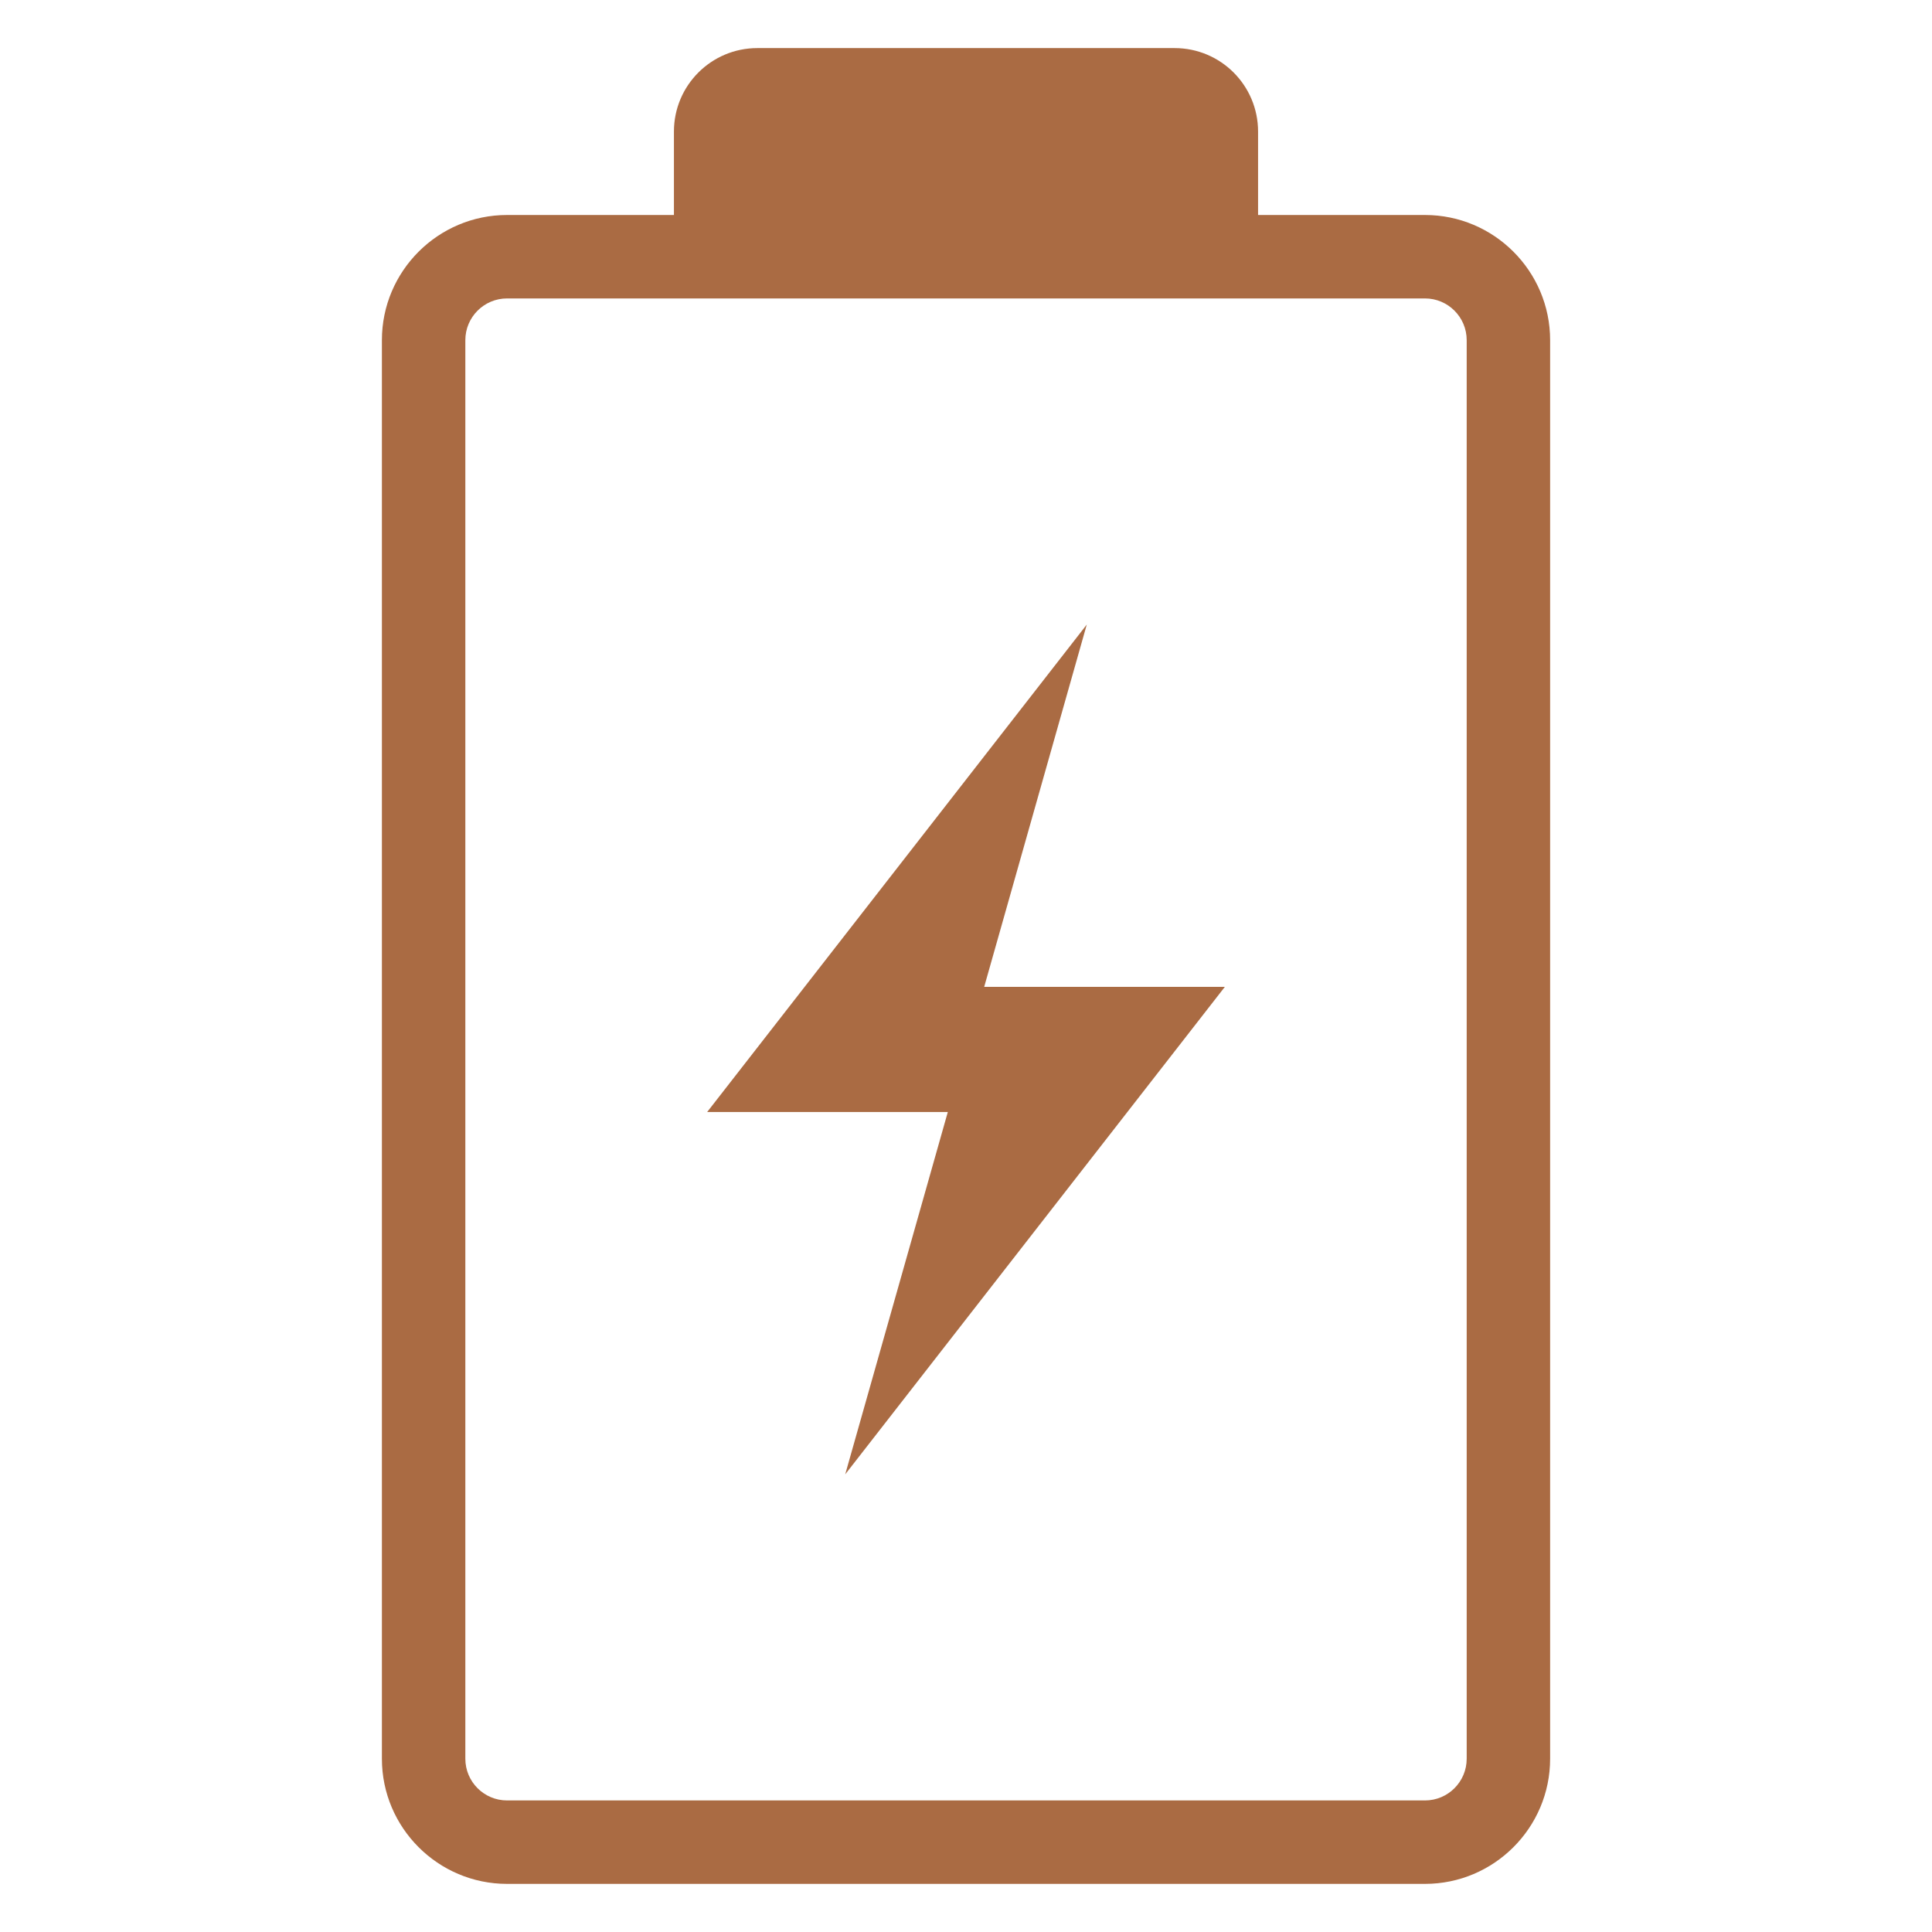
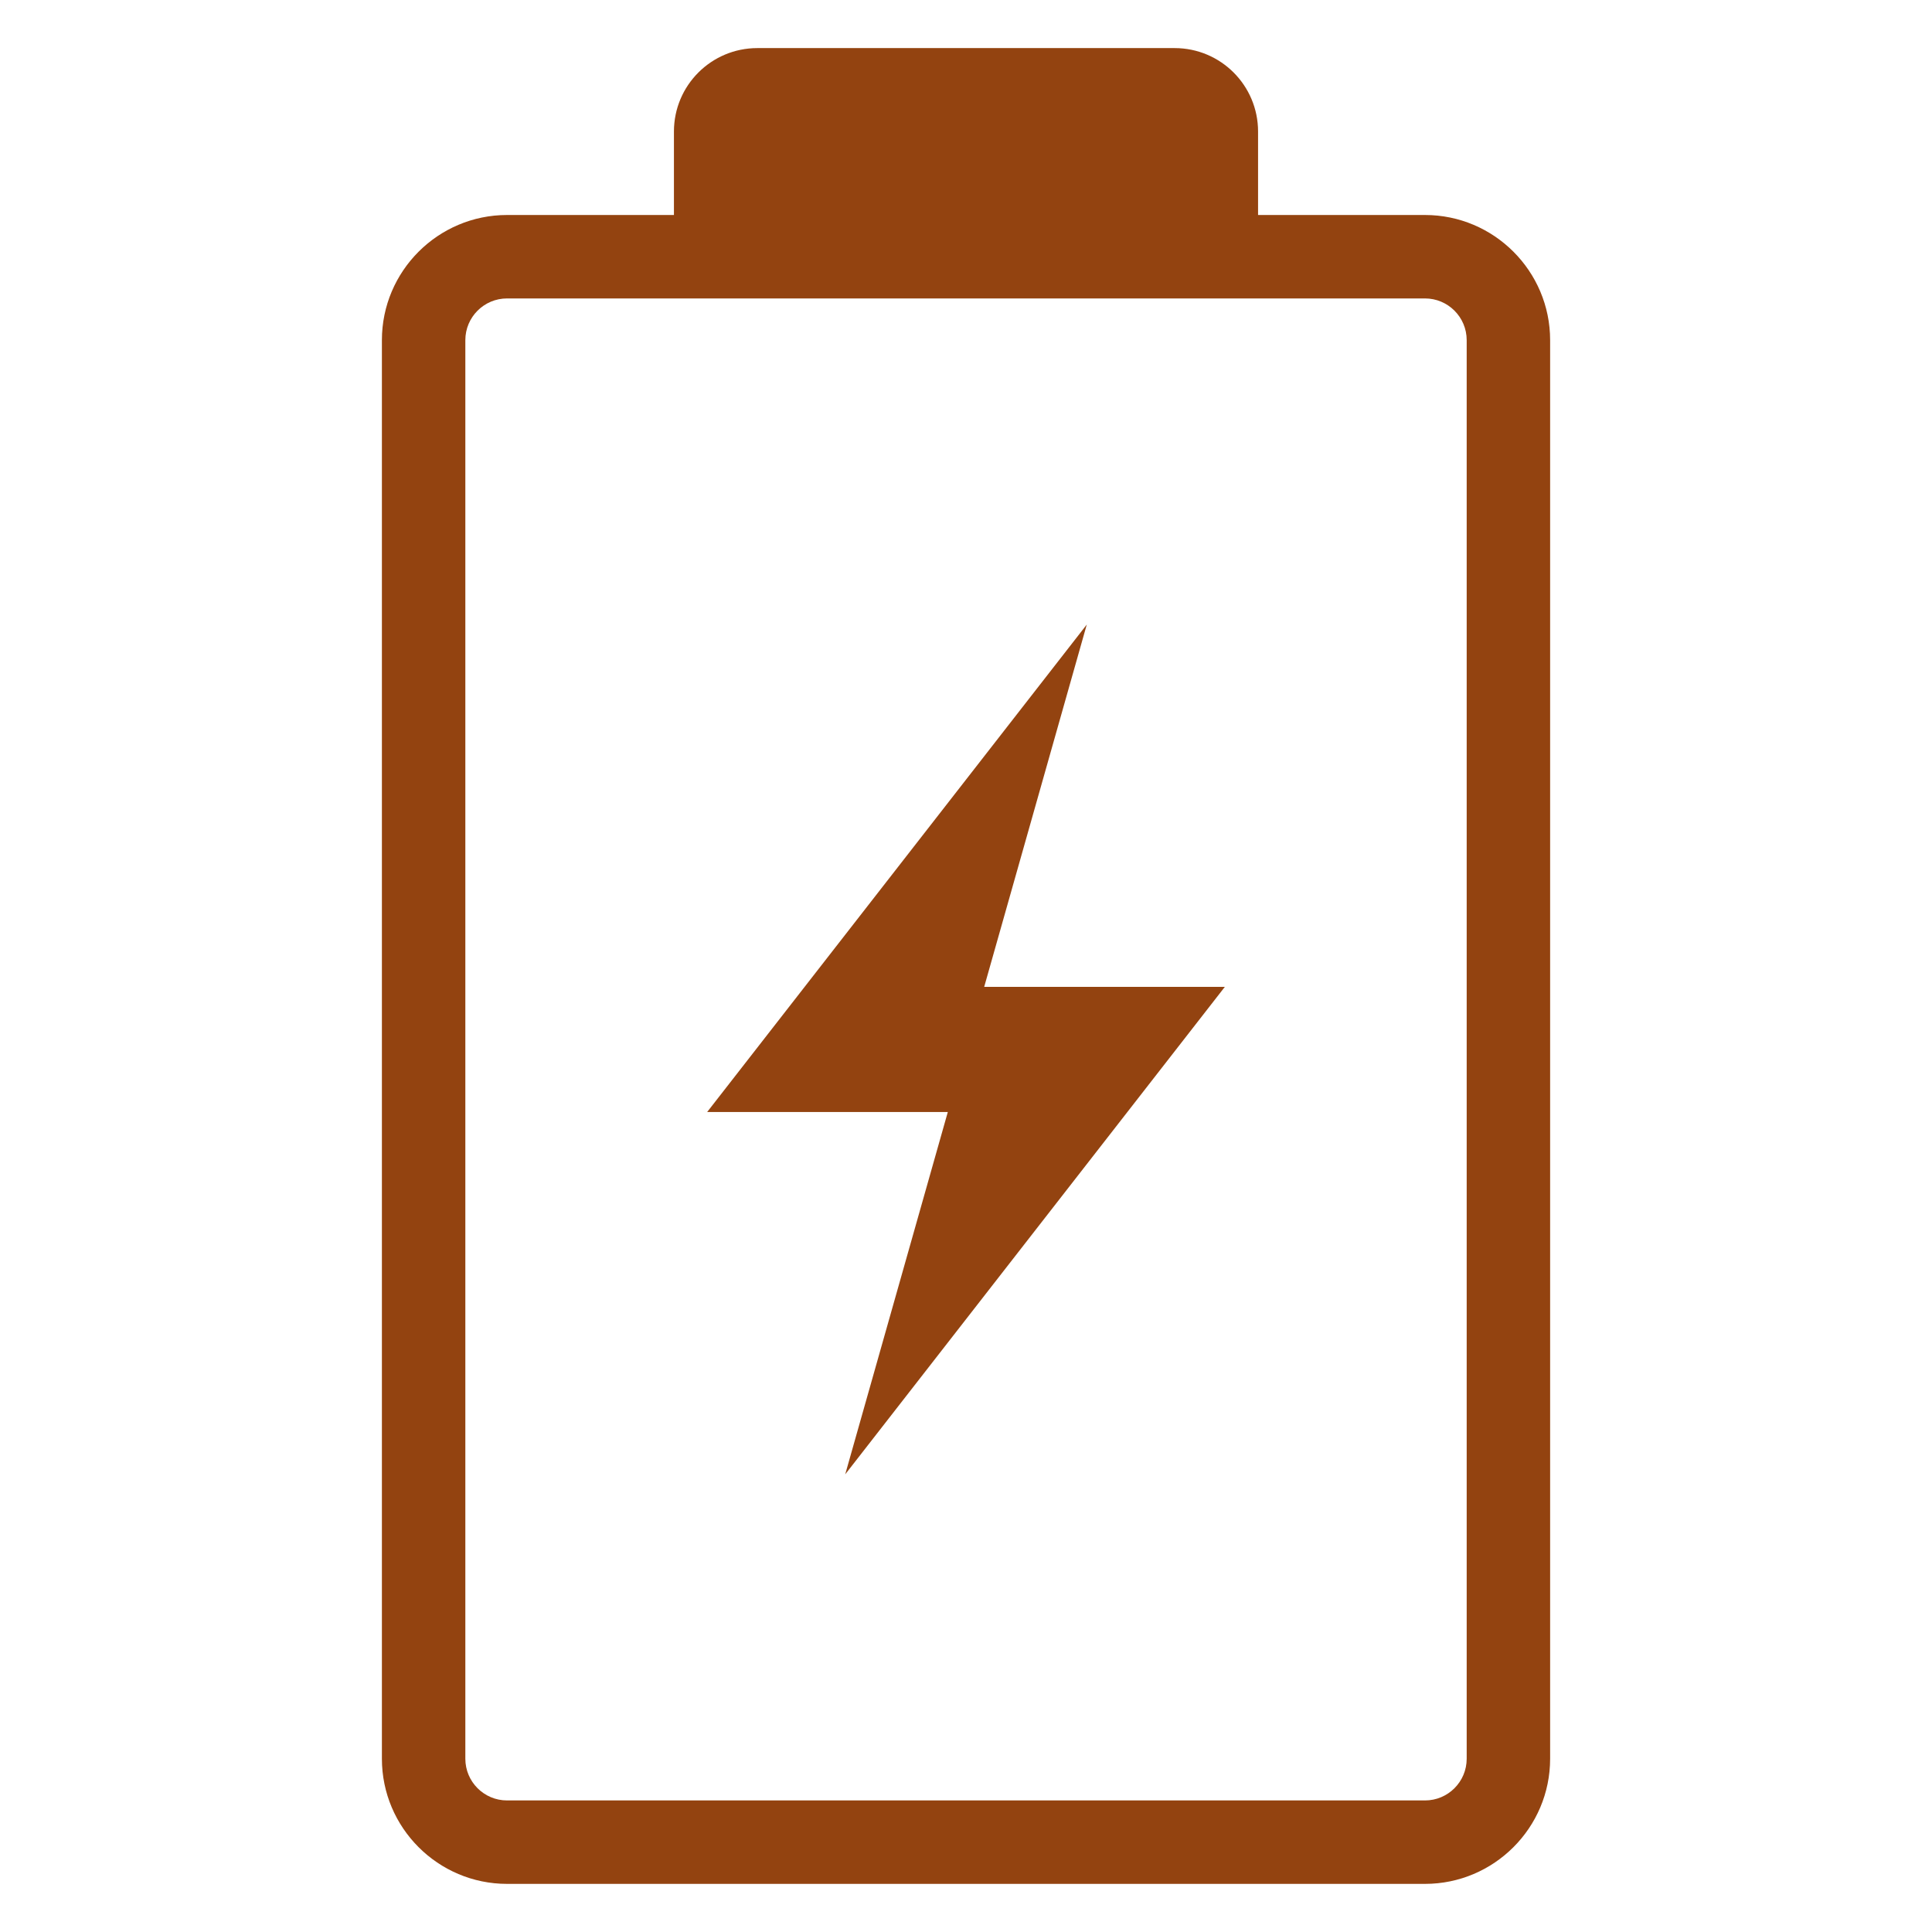
<svg xmlns="http://www.w3.org/2000/svg" version="1.1" id="Layer_1" x="0px" y="0px" viewBox="0 0 64 64" style="enable-background:new 0 0 64 64;" xml:space="preserve" width="100%" height="100%">
  <defs id="defs9" />
  <g id="layer2" style="display:none">
    <rect style="fill:#000000;fill-opacity:1;fill-rule:evenodd;stroke:none" id="rect3015" width="64" height="64" x="0" y="2.220446e-15" />
  </g>
  <g id="layer1" style="display:inline">
-     <polygon points="29.105,47.684 38.204,36 32.436,36 34.895,27.316 25.796,39 31.564,39 " id="polygon3" transform="matrix(1.382126,0,0,1.382126,-12.22804,-17.06548)" style="fill:#aa6b43;fill-opacity:1" />
-     <path d="M 38.911,1.593 H 25.089 c -1.527,0 -2.764,1.237 -2.764,2.764 V 7.122 H 16.797 c -2.286,0 -4.146,1.86 -4.146,4.146 v 46.992 c 0,2.286 1.86,4.146 4.146,4.146 h 30.407 c 2.286,0 4.146,-1.86 4.146,-4.146 V 11.268 c 0,-2.286 -1.86,-4.146 -4.146,-4.146 H 41.675 V 4.357 c 0,-1.527 -1.237,-2.764 -2.764,-2.764 z m 8.293,8.293 c 0.763,0 1.382,0.619 1.382,1.382 v 46.992 c 0,0.763 -0.619,1.382 -1.382,1.382 H 16.797 c -0.763,0 -1.382,-0.619 -1.382,-1.382 V 11.268 c 0,-0.763 0.619,-1.382 1.382,-1.382 h 8.293 13.821 8.293 z" id="path5" style="fill:#aa6b43;fill-opacity:1" />
+     <polygon points="29.105,47.684 38.204,36 32.436,36 34.895,27.316 25.796,39 31.564,39 " id="polygon3" transform="matrix(1.382126,0,0,1.382126,-12.22804,-17.06548)" style="fill:#934310;fill-opacity:1" />
+     <path d="M 38.911,1.593 H 25.089 c -1.527,0 -2.764,1.237 -2.764,2.764 V 7.122 H 16.797 c -2.286,0 -4.146,1.86 -4.146,4.146 v 46.992 c 0,2.286 1.86,4.146 4.146,4.146 h 30.407 c 2.286,0 4.146,-1.86 4.146,-4.146 V 11.268 c 0,-2.286 -1.86,-4.146 -4.146,-4.146 H 41.675 V 4.357 c 0,-1.527 -1.237,-2.764 -2.764,-2.764 z m 8.293,8.293 c 0.763,0 1.382,0.619 1.382,1.382 v 46.992 c 0,0.763 -0.619,1.382 -1.382,1.382 H 16.797 c -0.763,0 -1.382,-0.619 -1.382,-1.382 V 11.268 c 0,-0.763 0.619,-1.382 1.382,-1.382 h 8.293 13.821 8.293 z" id="path5" style="fill:#934310;fill-opacity:1" />
  </g>
</svg>
